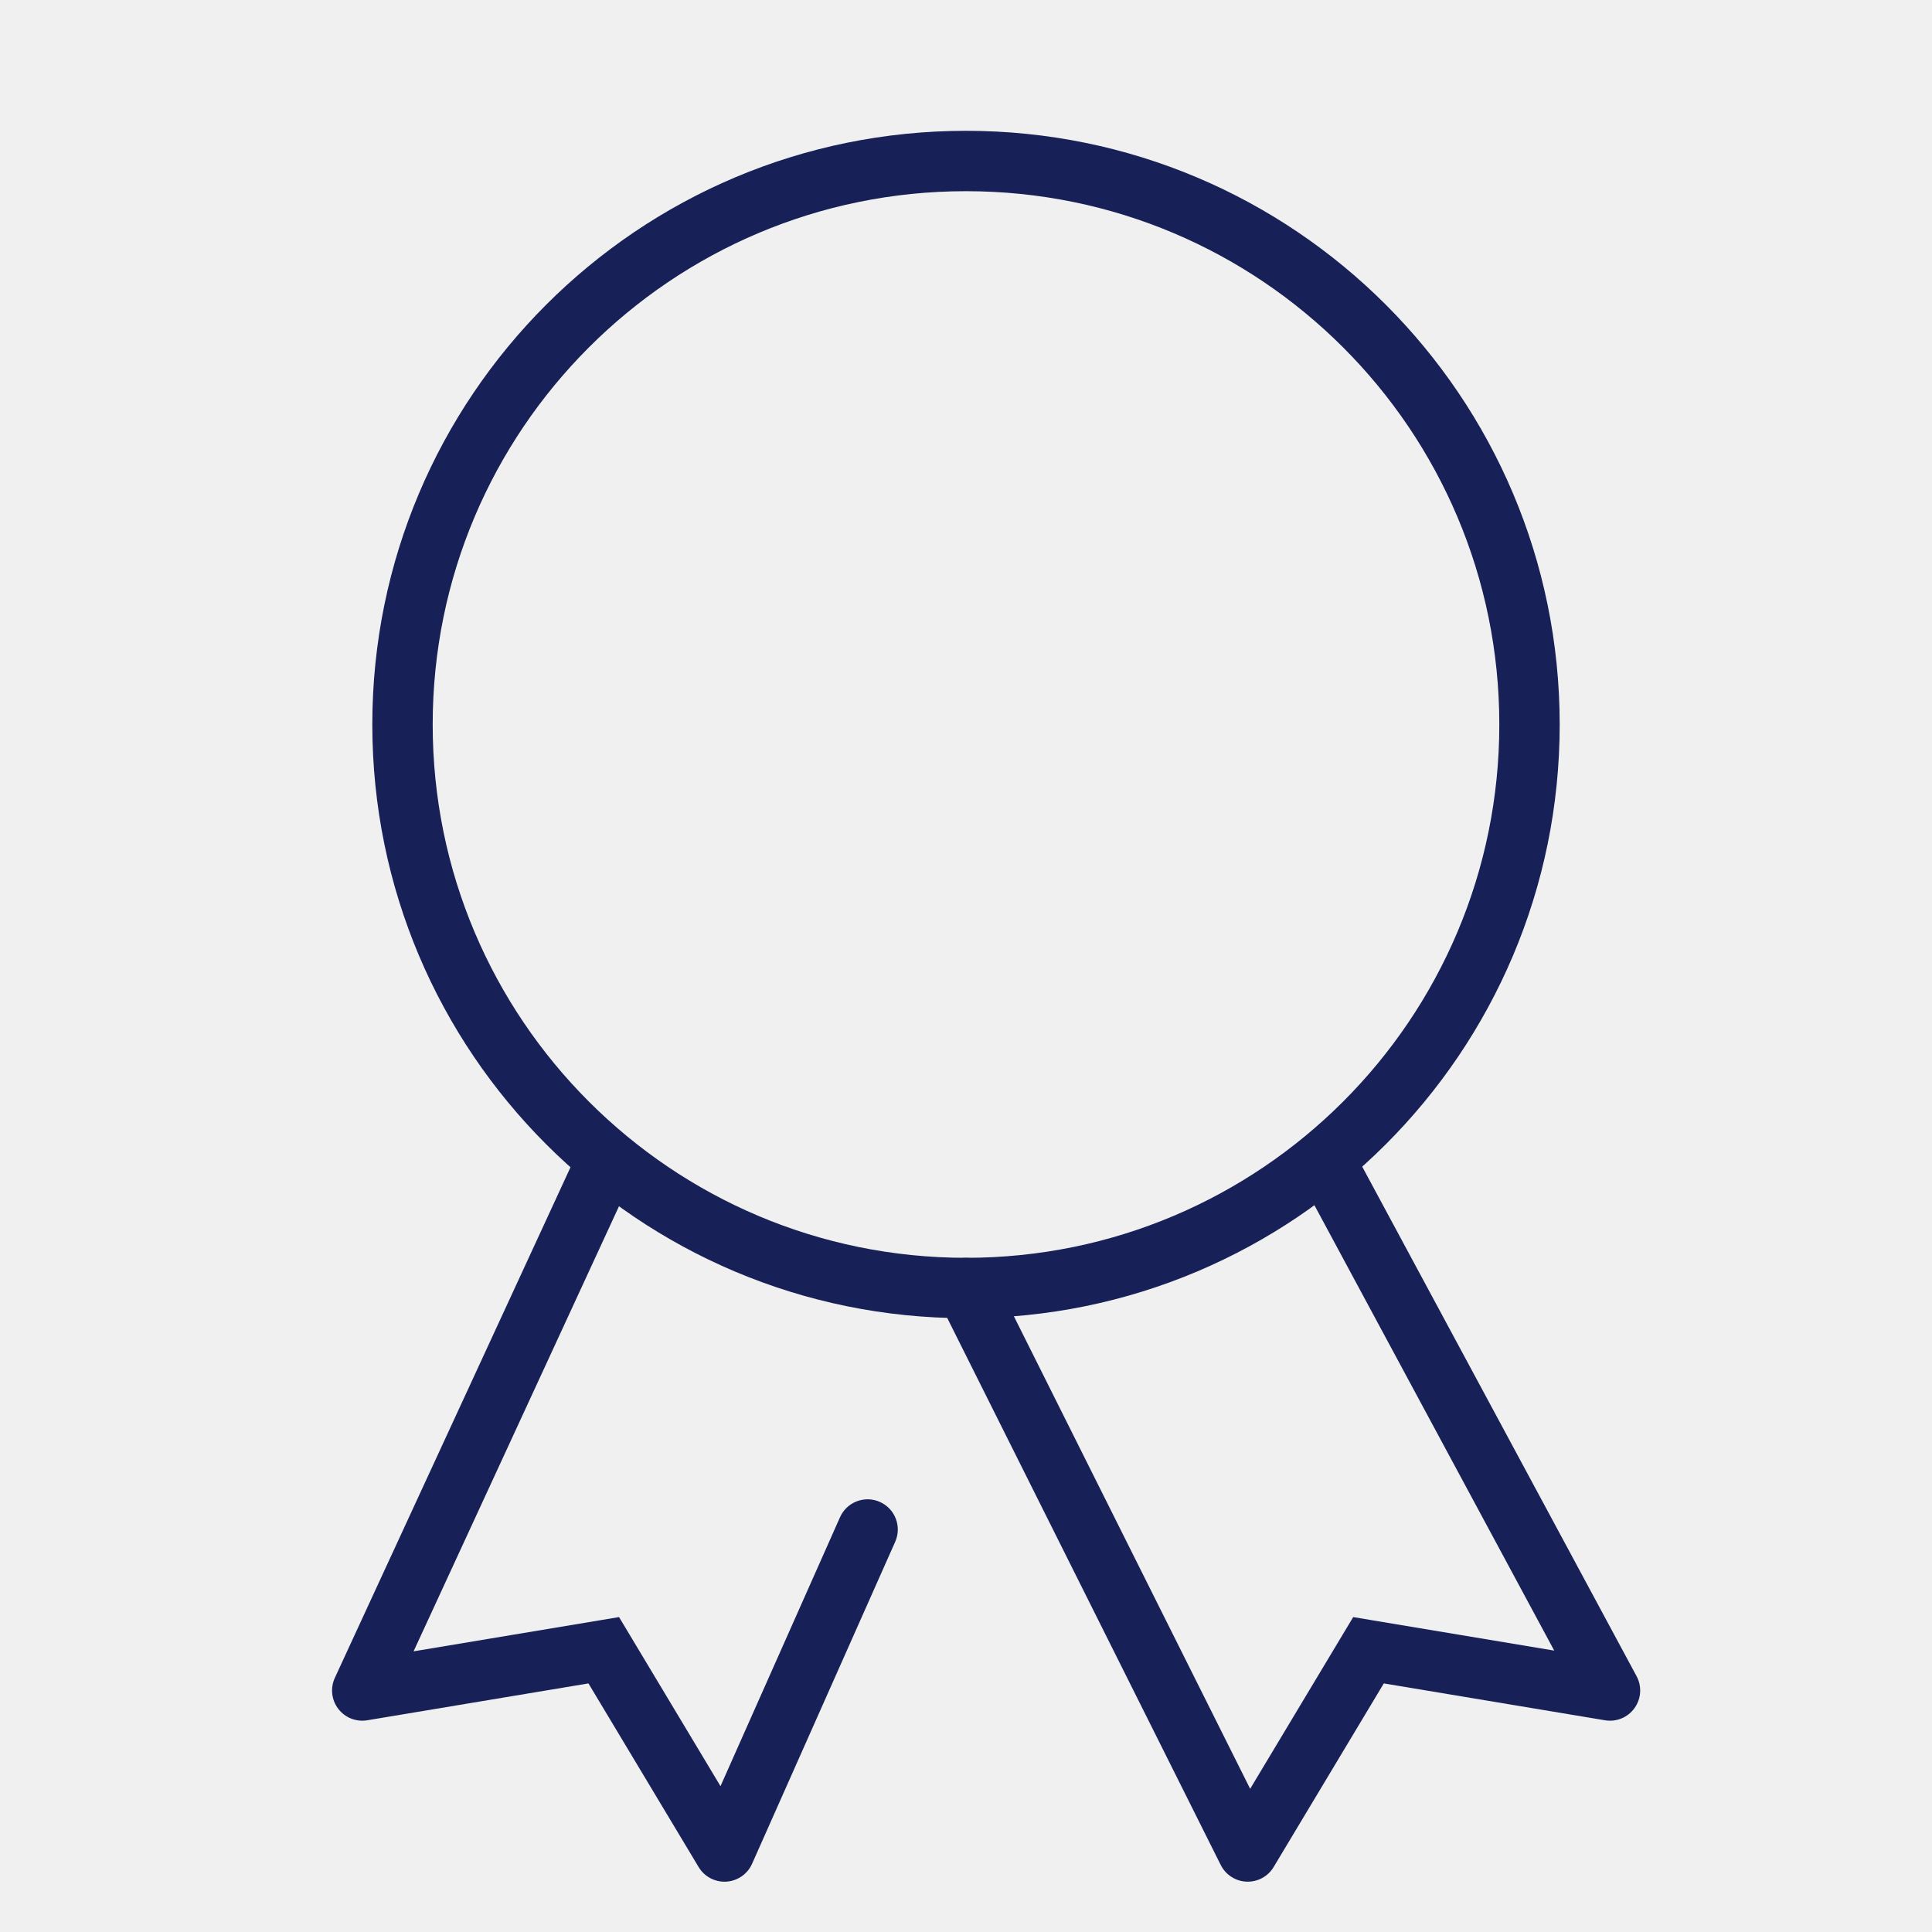
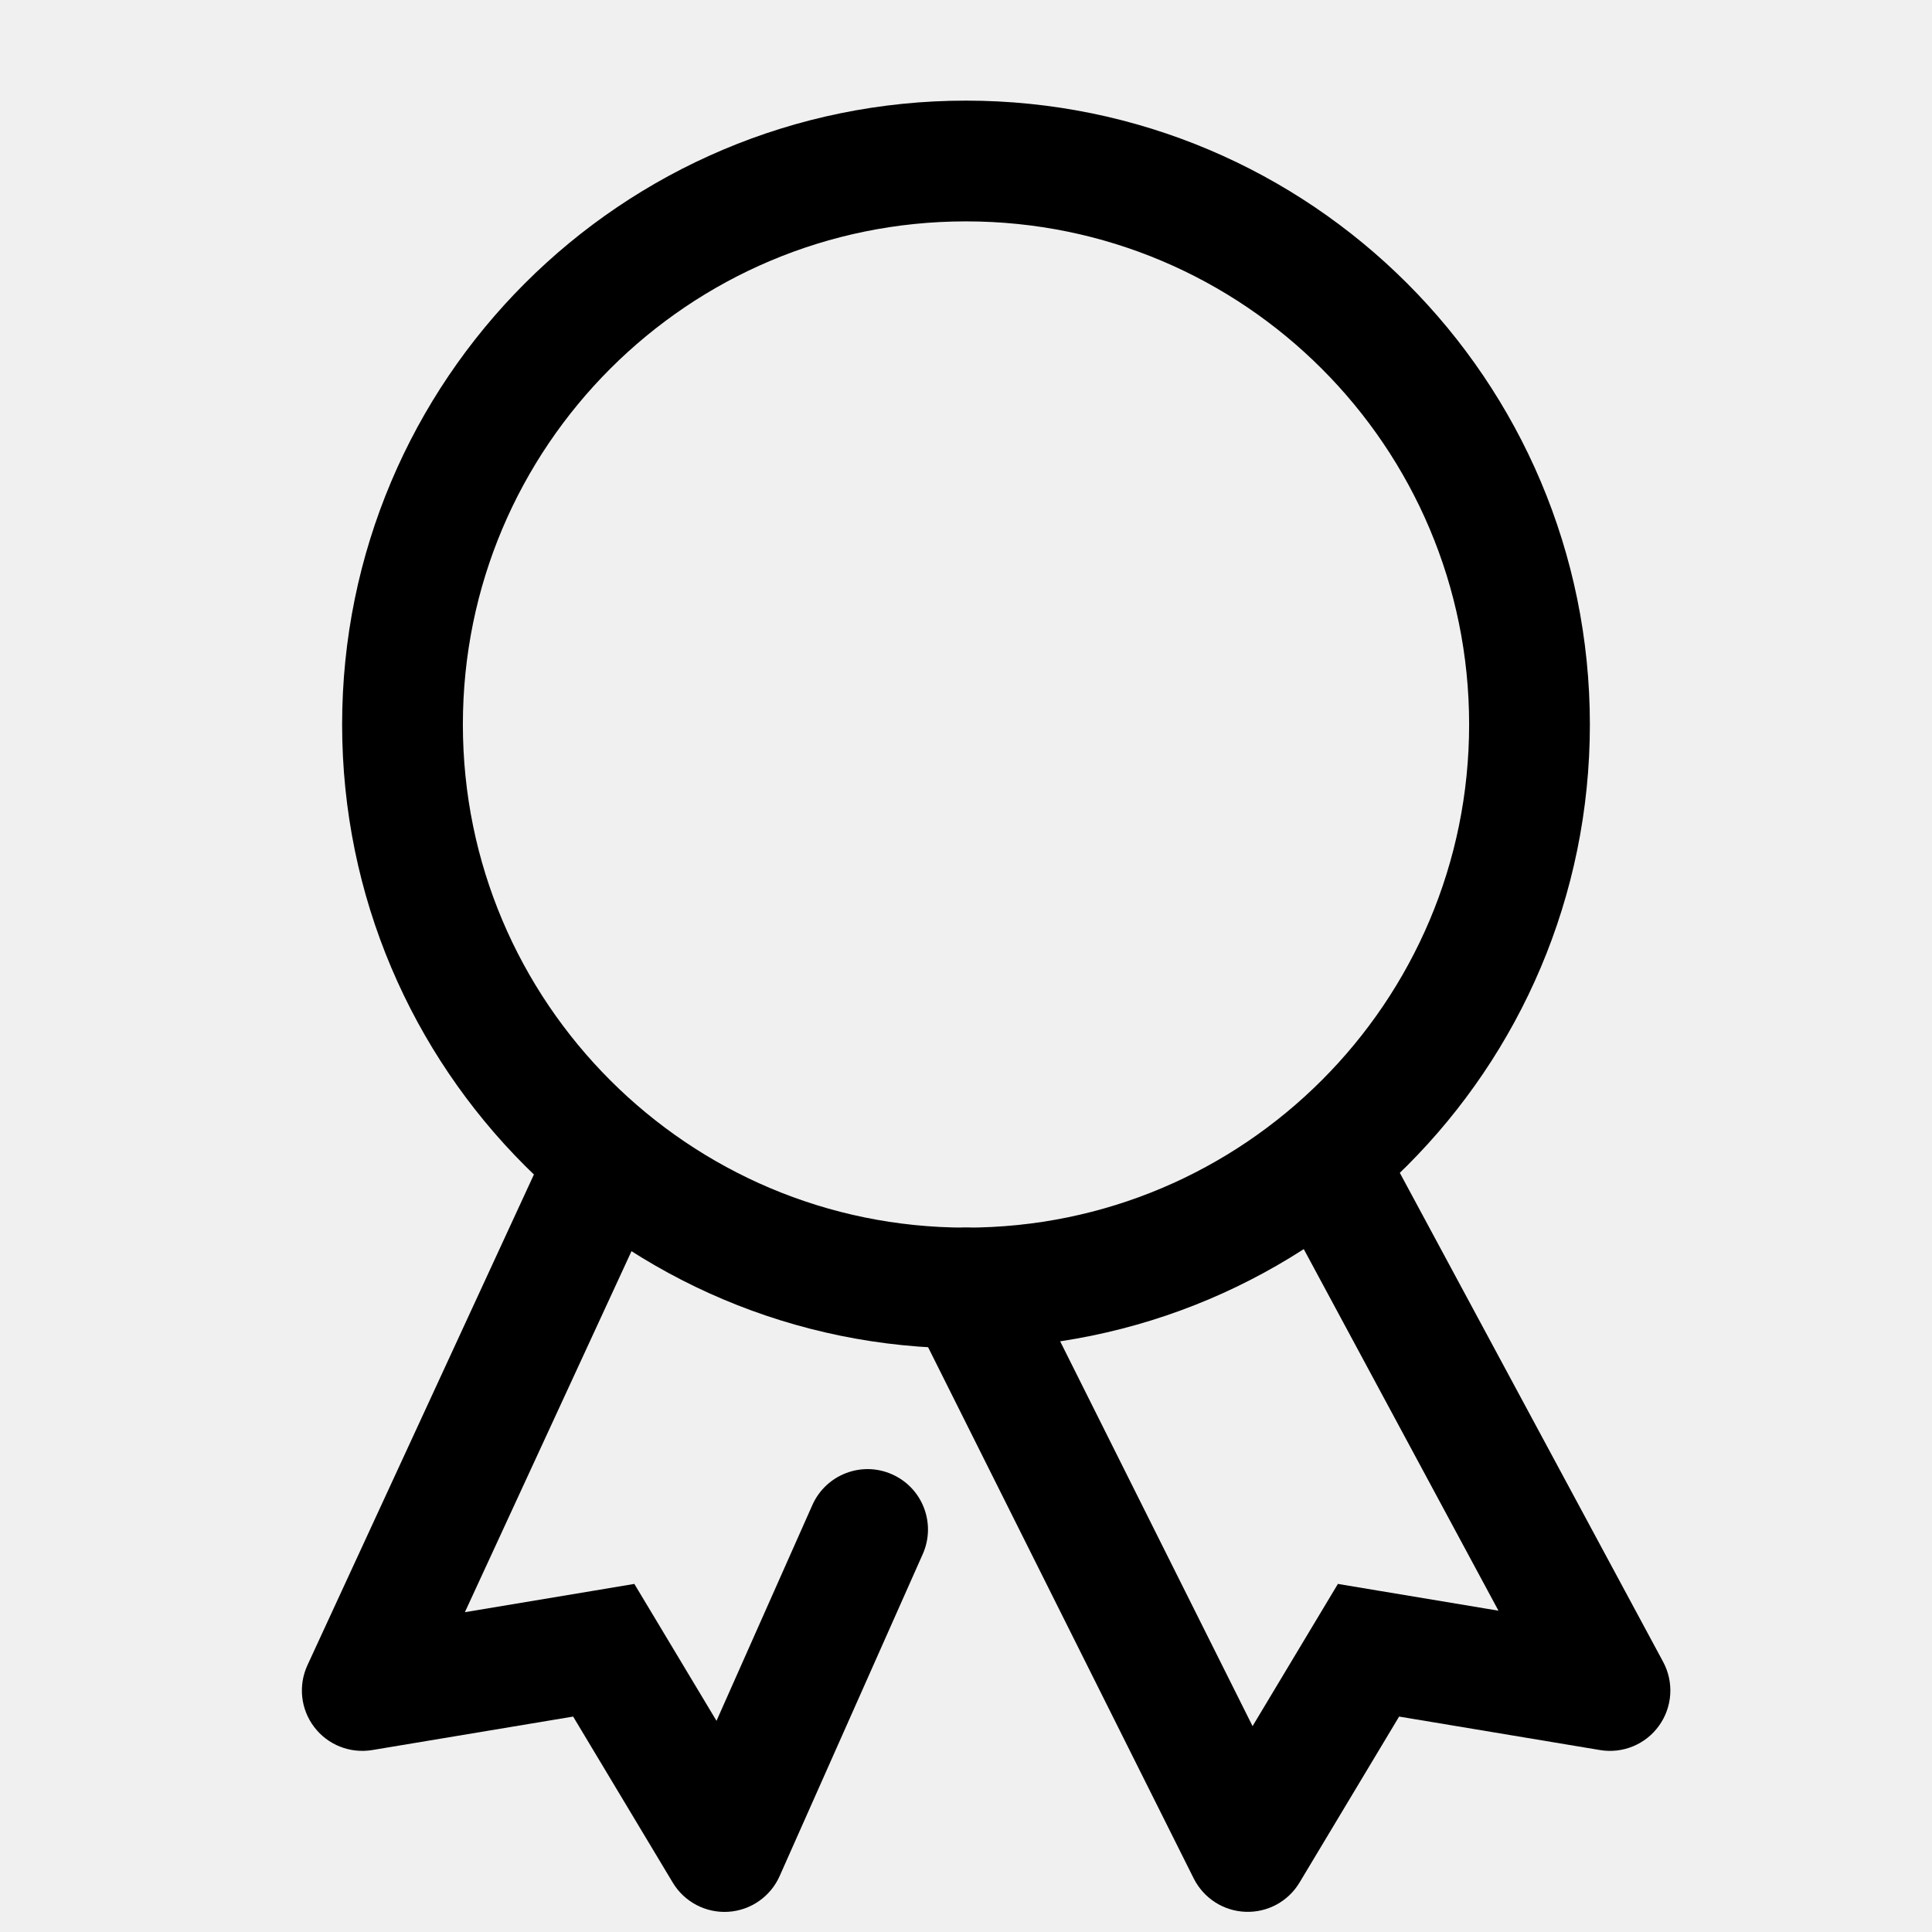
- <svg xmlns="http://www.w3.org/2000/svg" width="48" height="48" viewBox="0 0 48 48" fill="none">
-   <g clip-path="url(#clip0_9801_60283)">
-     <path d="M38 18C38 25.732 31.732 32 24 32C16.268 32 10 25.732 10 18C10 10.268 16.268 4 24 4C31.732 4 38 10.268 38 18Z" stroke="#172057" stroke-width="1.5" stroke-linecap="round" stroke-linejoin="round" />
-     <path d="M15.681 29.314C15.854 28.938 15.69 28.493 15.314 28.319C14.938 28.145 14.493 28.31 14.319 28.686L15.681 29.314ZM9 42L8.319 41.686C8.203 41.938 8.235 42.234 8.404 42.455C8.572 42.676 8.849 42.785 9.123 42.74L9 42ZM15 41L15.643 40.614L15.38 40.176L14.877 40.26L15 41ZM18 46L17.357 46.386C17.501 46.626 17.767 46.766 18.046 46.749C18.325 46.731 18.572 46.56 18.685 46.305L18 46ZM22.241 38.305C22.409 37.926 22.239 37.483 21.86 37.315C21.482 37.146 21.038 37.317 20.87 37.695L22.241 38.305ZM14.319 28.686L8.319 41.686L9.681 42.314L15.681 29.314L14.319 28.686ZM9.123 42.74L15.123 41.74L14.877 40.26L8.877 41.26L9.123 42.74ZM14.357 41.386L17.357 46.386L18.643 45.614L15.643 40.614L14.357 41.386ZM18.685 46.305L22.241 38.305L20.87 37.695L17.315 45.695L18.685 46.305Z" fill="#172057" />
-     <path d="M32.34 29.356C32.143 28.991 32.28 28.536 32.644 28.34C33.009 28.143 33.464 28.28 33.66 28.644L32.34 29.356ZM40 42L40.66 41.644C40.796 41.896 40.776 42.204 40.61 42.436C40.444 42.669 40.159 42.787 39.877 42.74L40 42ZM34 41L33.357 40.614L33.62 40.176L34.123 40.26L34 41ZM31 46L31.643 46.386C31.502 46.621 31.245 46.76 30.971 46.749C30.698 46.739 30.452 46.58 30.329 46.335L31 46ZM23.329 32.335C23.144 31.965 23.294 31.514 23.665 31.329C24.035 31.144 24.486 31.294 24.671 31.665L23.329 32.335ZM33.66 28.644L40.66 41.644L39.34 42.356L32.34 29.356L33.66 28.644ZM39.877 42.74L33.877 41.74L34.123 40.26L40.123 41.26L39.877 42.74ZM34.643 41.386L31.643 46.386L30.357 45.614L33.357 40.614L34.643 41.386ZM30.329 46.335L23.329 32.335L24.671 31.665L31.671 45.665L30.329 46.335Z" fill="#172057" />
+ <svg xmlns="http://www.w3.org/2000/svg" width="24" height="24" viewBox="0 0 24 24" fill="none">
+   <g clip-path="url(#clip0_742_59718)">
+     <path d="M19 9C19 12.866 15.866 16 12 16C8.134 16 5 12.866 5 9C5 5.134 8.134 2 12 2C15.866 2 19 5.134 19 9Z" stroke="black" stroke-width="1.5" stroke-linecap="round" stroke-linejoin="round" />
+     <path d="M8.181 14.814C8.355 14.438 8.19 13.993 7.814 13.819C7.438 13.646 6.993 13.81 6.819 14.186L8.181 14.814ZM4.5 21L3.819 20.686C3.703 20.938 3.735 21.234 3.904 21.455C4.072 21.676 4.349 21.785 4.623 21.74L4.5 21ZM7.5 20.5L8.143 20.114L7.88 19.676L7.377 19.76L7.5 20.5ZM9 23L8.357 23.386C8.501 23.626 8.766 23.766 9.046 23.749C9.325 23.732 9.572 23.56 9.685 23.305L9 23ZM11.463 19.305C11.631 18.926 11.461 18.483 11.082 18.315C10.704 18.146 10.261 18.317 10.092 18.695L11.463 19.305ZM6.819 14.186L3.819 20.686L5.181 21.314L8.181 14.814L6.819 14.186ZM4.623 21.74L7.623 21.24L7.377 19.76L4.377 20.26L4.623 21.74ZM6.857 20.886L8.357 23.386L9.643 22.614L8.143 20.114L6.857 20.886ZM9.685 23.305L11.463 19.305L10.092 18.695L8.315 22.695L9.685 23.305Z" fill="black" />
+     <path d="M15.84 14.856C15.643 14.491 15.78 14.036 16.144 13.84C16.509 13.643 16.964 13.78 17.16 14.144L15.84 14.856ZM20 21L20.66 20.644C20.796 20.896 20.776 21.204 20.61 21.436C20.444 21.669 20.159 21.787 19.877 21.74L20 21ZM17 20.5L16.357 20.114L16.62 19.676L17.123 19.76L17 20.5ZM15.5 23L16.143 23.386C16.002 23.621 15.745 23.76 15.471 23.749C15.198 23.739 14.952 23.58 14.829 23.335L15.5 23ZM11.329 16.335C11.144 15.965 11.294 15.514 11.665 15.329C12.035 15.144 12.486 15.294 12.671 15.665L11.329 16.335ZM17.16 14.144L20.66 20.644L19.34 21.356L15.84 14.856L17.16 14.144ZM19.877 21.74L16.877 21.24L17.123 19.76L20.123 20.26L19.877 21.74ZM17.643 20.886L16.143 23.386L14.857 22.614L16.357 20.114L17.643 20.886ZM14.829 23.335L11.329 16.335L12.671 15.665L16.171 22.665L14.829 23.335Z" fill="black" />
  </g>
  <defs>
-     <clipPath id="clip0_9801_60283">
-       <rect width="48" height="48" fill="white" />
+     <clipPath id="clip0_742_59718">
+       <rect width="24" height="24" fill="white" />
    </clipPath>
  </defs>
</svg>
